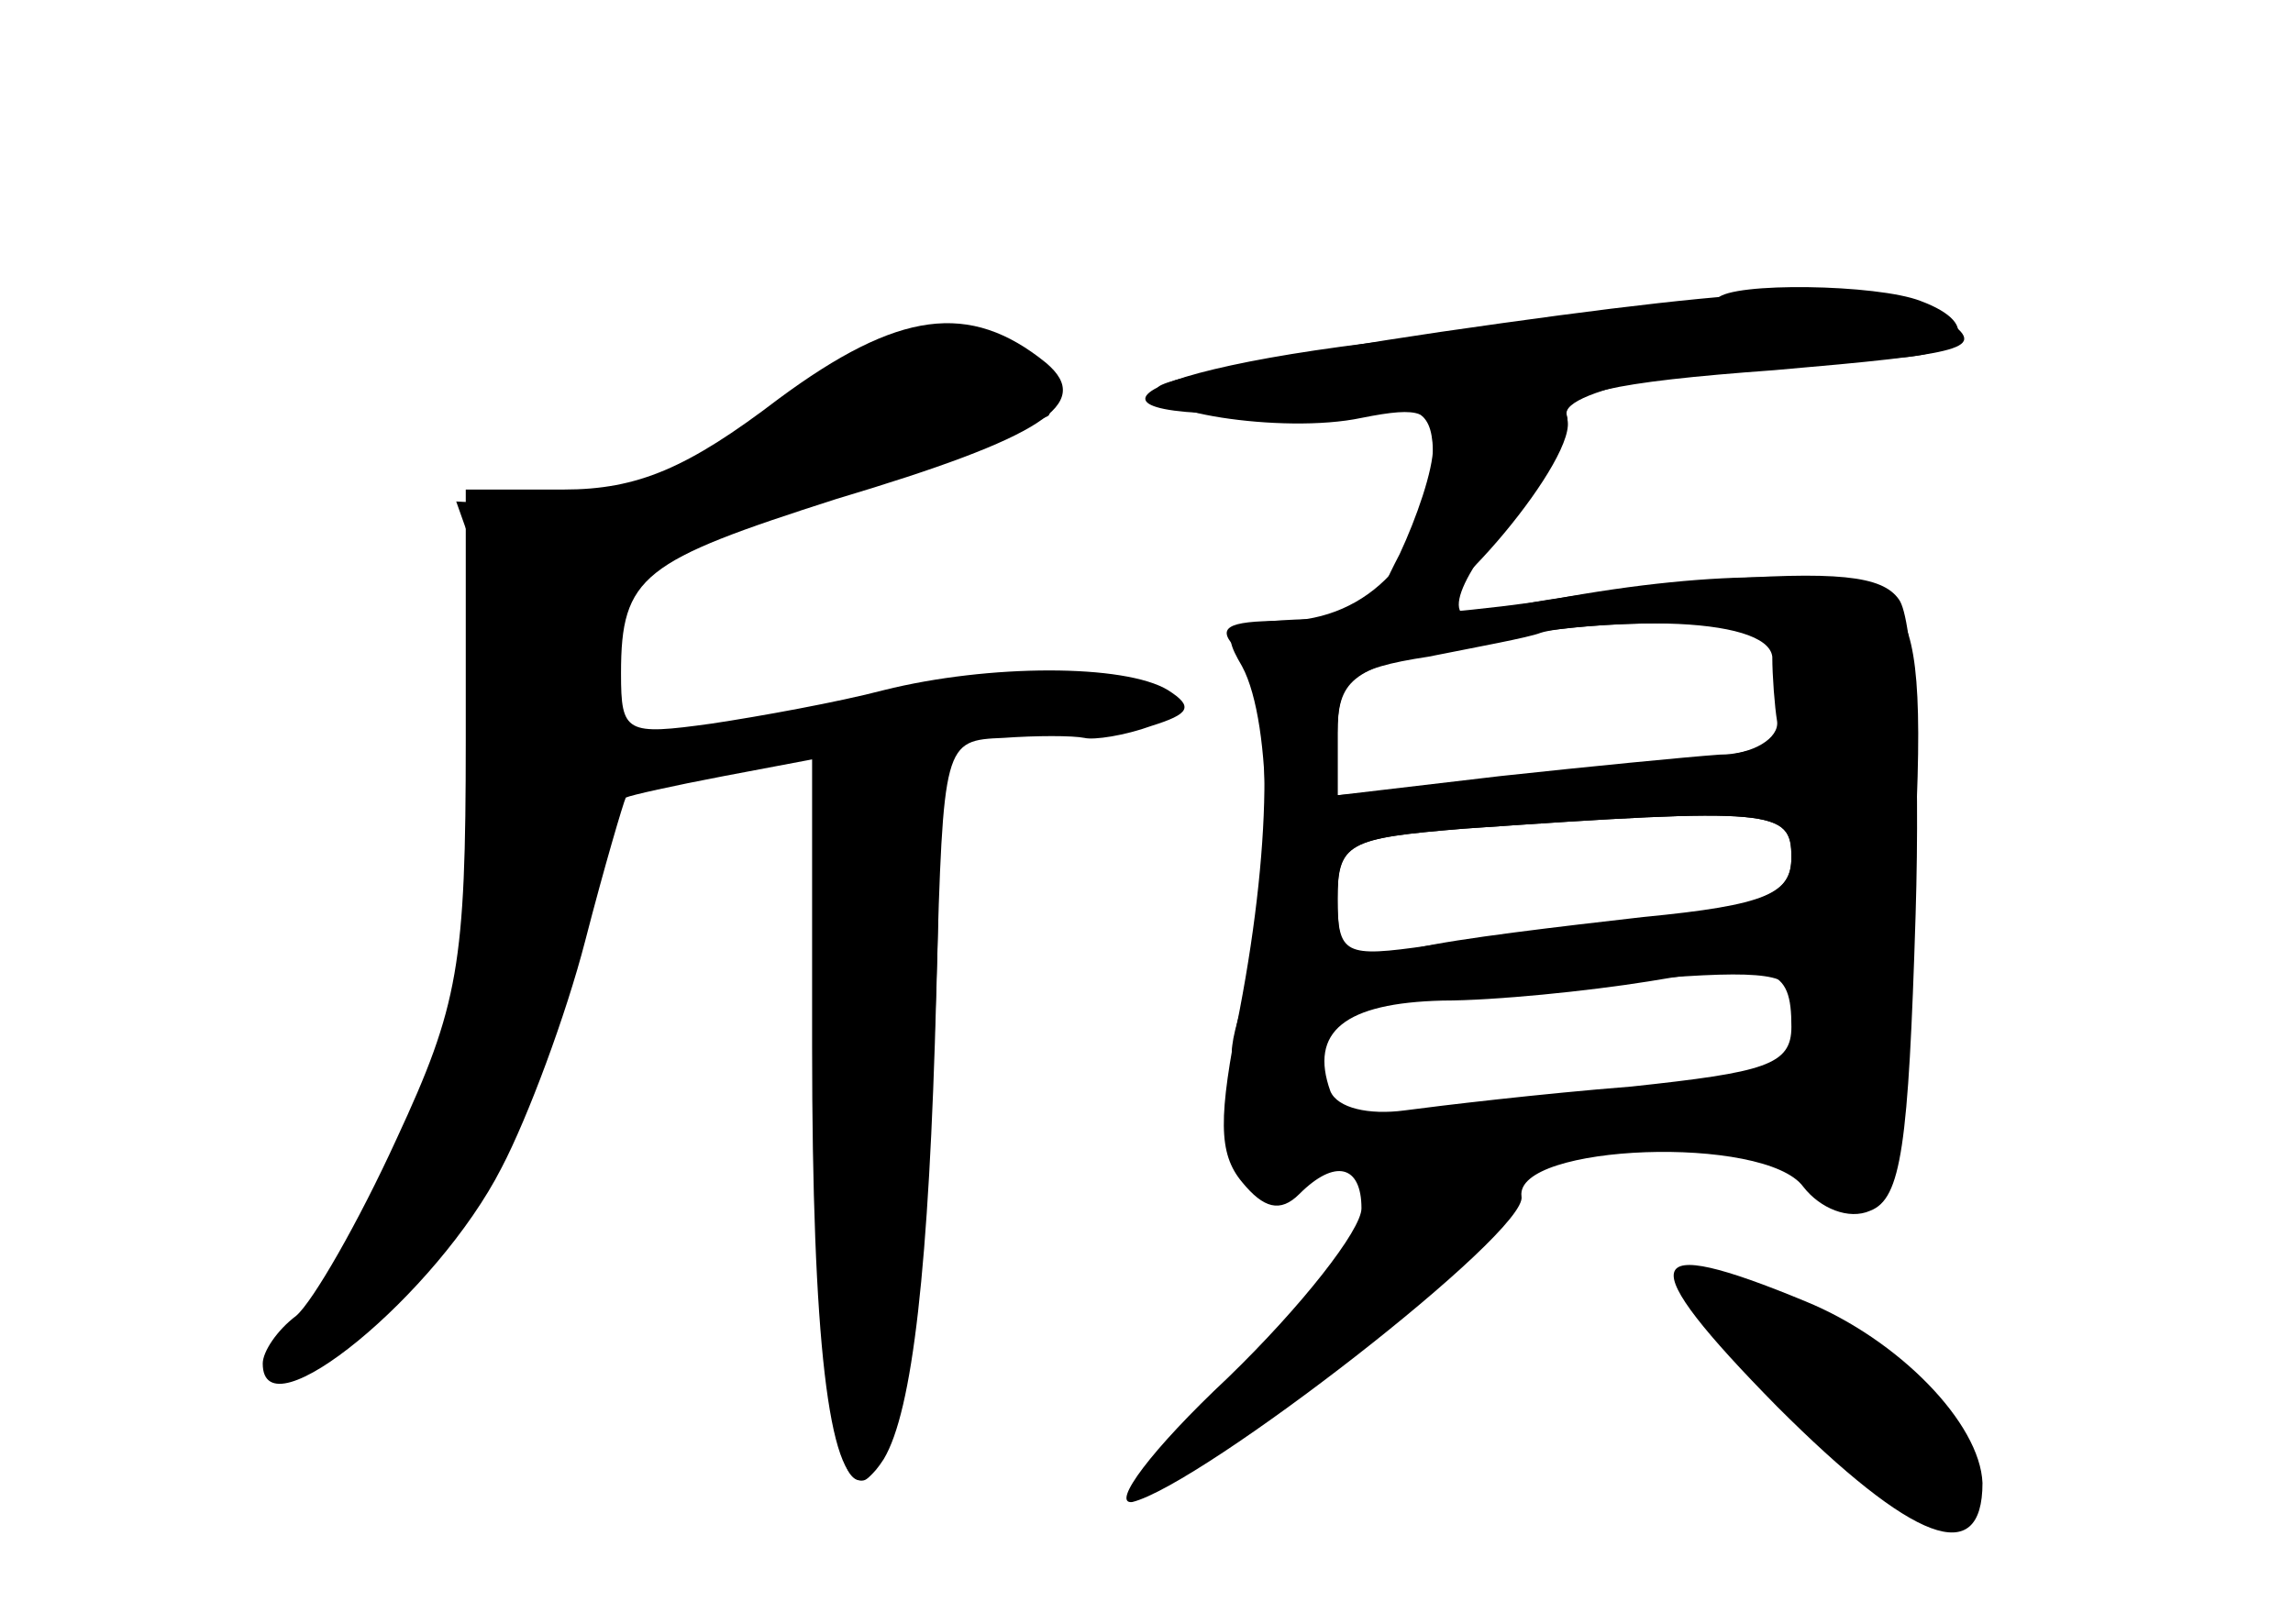
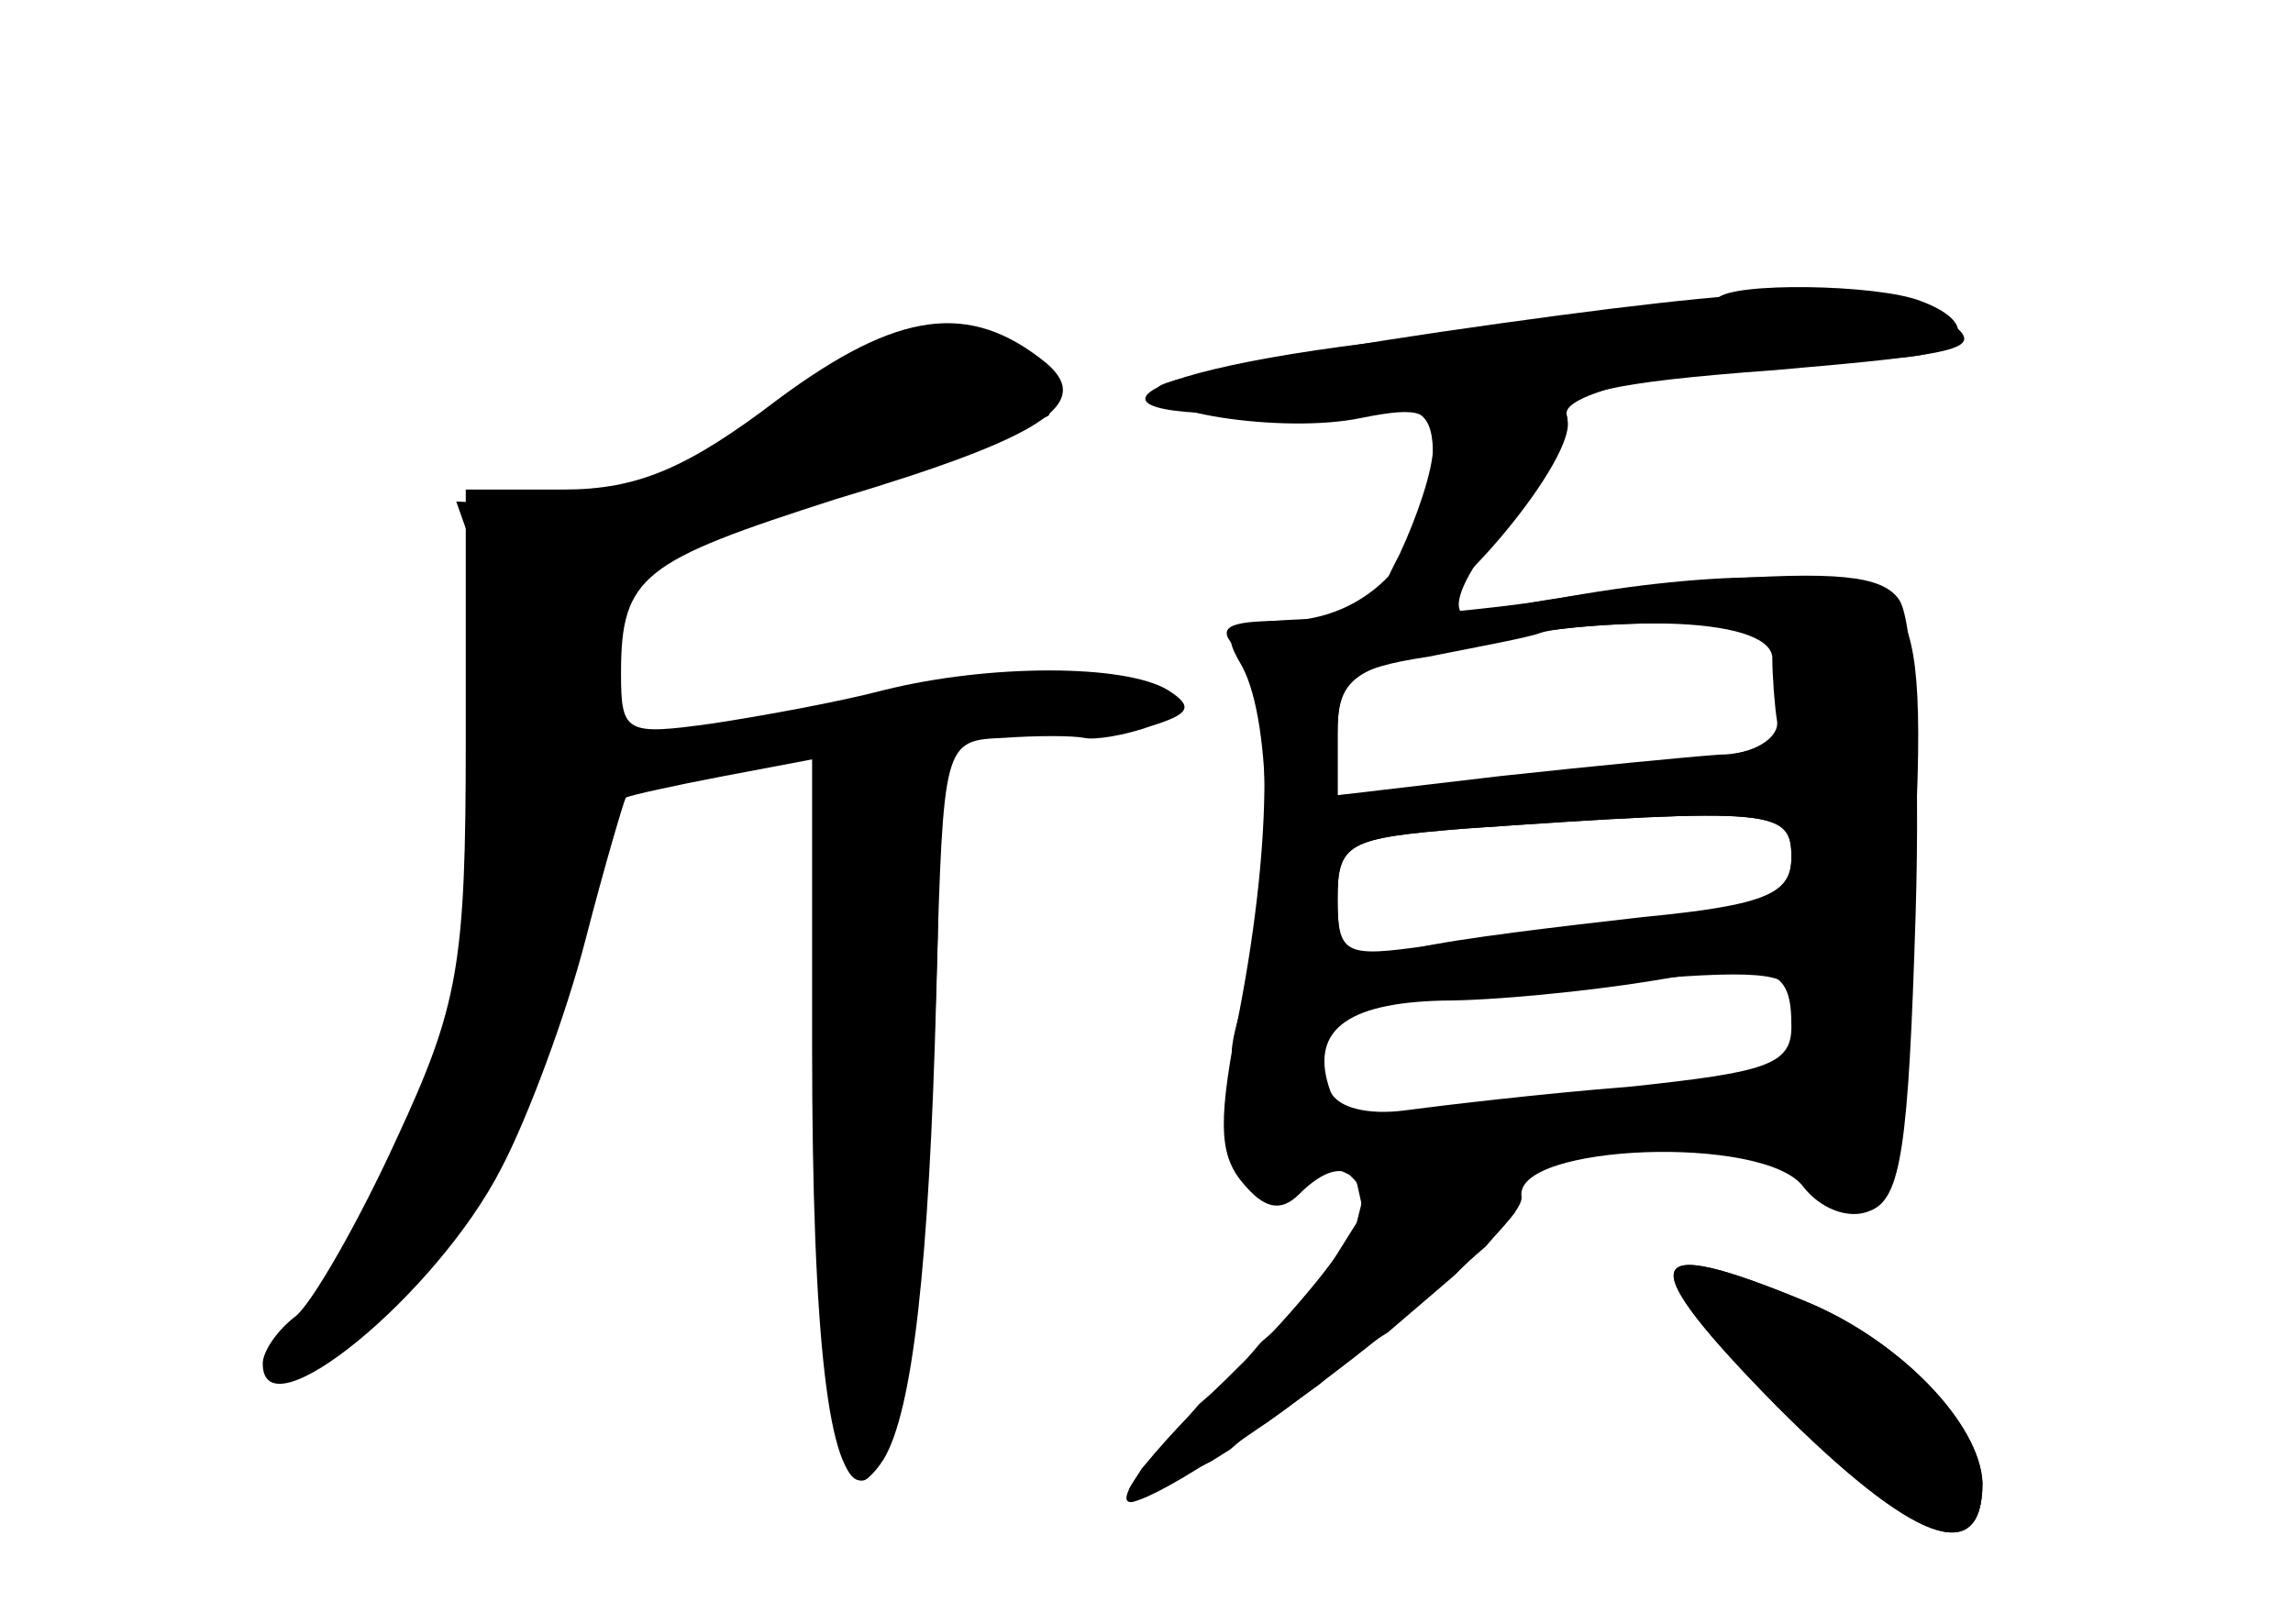
<svg xmlns="http://www.w3.org/2000/svg" version="1.0" width="96pt" height="68pt" viewBox="0 0 96 68" preserveAspectRatio="xMidYMid meet">
  <g transform="translate(0,68) scale(0.1,-0.1)" fill="#000000" stroke="none">
    <g id="part-0" class="char-part">
      <path d="M719 555 c-3 -2 -58 -10 -122 -16 -138 -14 -163 -40 -29 -30 27 2 32 -1 32 -21 0 -39 -27 -68 -63 -68 -24 0 -28 -3 -19 -12 15 -15 15 -78 1 -151 -9 -45 -9 -60 1 -72 9 -11 16 -13 24 -5 15 15 26 12 26 -6 0 -9 -25 -41 -56 -71 -32 -30 -49 -53 -40 -52 29 7 166 113 163 128 -3 22 102 26 118 4 7 -9 19 -14 28 -10 13 5 16 27 19 124 2 66 -1 124 -7 132 -7 10 -26 12 -81 8 -39 -4 -78 -9 -88 -13 -23 -9 -20 9 9 42 14 16 23 34 21 40 -4 11 64 24 132 24 34 0 43 14 16 24 -18 7 -79 8 -85 1z m23 -150 c0 -8 1 -21 2 -27 1 -7 -10 -14 -24 -14 -14 -1 -55 -5 -92 -9 l-68 -8 0 26 c0 22 6 27 43 35 70 16 137 14 139 -3z m8 -84 c0 -15 -10 -20 -62 -25 -35 -4 -78 -9 -95 -13 -30 -5 -33 -3 -33 20 0 24 4 26 53 30 130 9 137 8 137 -12z m0 -71 c0 -16 -11 -19 -67 -25 -38 -3 -80 -8 -95 -10 -15 -2 -28 1 -31 8 -9 25 6 37 47 38 22 0 61 4 86 8 53 9 60 6 60 -19z" />
      <path d="M326 513 c-38 -29 -59 -38 -90 -38 l-41 0 0 -105 c0 -94 -3 -111 -29 -167 -16 -35 -35 -68 -42 -74 -8 -6 -14 -15 -14 -20 0 -31 73 29 100 82 11 21 27 64 35 95 8 31 16 58 17 60 2 1 20 5 41 9 l37 7 0 -120 c0 -123 7 -182 21 -182 13 0 28 100 31 208 3 101 3 102 28 103 14 1 29 1 34 0 4 -1 17 1 28 5 16 5 18 8 7 15 -18 11 -75 11 -119 0 -19 -5 -52 -11 -72 -14 -36 -5 -38 -4 -38 21 0 41 9 47 90 73 87 26 108 40 88 57 -32 26 -62 22 -112 -15z" />
      <path d="M744 91 c57 -57 86 -68 86 -32 -1 25 -35 60 -74 76 -70 29 -73 18 -12 -44z" />
    </g>
    <g id="part-1" class="char-part">
      <path d="M321 503 c-41 -27 -63 -36 -92 -35 l-38 2 11 -31 c23 -66 -10 -215 -67 -300 -32 -49 -20 -50 27 -1 59 61 83 125 92 240 2 35 6 65 8 67 2 1 41 15 88 30 47 16 87 29 89 31 2 2 -2 10 -9 19 -20 24 -51 18 -109 -22z" />
    </g>
    <g id="part-2" class="char-part">
      <path d="M357 363 c-17 -4 -19 -16 -15 -148 3 -139 10 -174 28 -146 12 20 19 80 22 195 3 101 0 108 -35 99z" />
    </g>
    <g id="part-3" class="char-part">
      <path d="M603 541 c-61 -9 -114 -19 -118 -23 -10 -10 52 -20 85 -13 25 5 30 3 30 -12 0 -10 -7 -30 -14 -45 -12 -23 -12 -28 -1 -28 19 0 77 70 71 85 -3 10 18 15 87 20 81 7 89 9 72 21 -23 17 -67 16 -212 -5z" />
    </g>
    <g id="part-4" class="char-part">
      <path d="M650 429 c-25 -4 -67 -8 -93 -8 -44 -1 -47 -3 -37 -20 13 -24 13 -95 1 -139 -9 -28 -7 -32 10 -32 10 0 19 7 19 15 0 10 10 15 28 16 15 0 60 4 100 8 56 5 72 4 72 -6 0 -7 11 -13 24 -13 24 0 25 3 28 83 3 63 0 85 -11 95 -16 13 -71 14 -141 1z m95 -30 c4 -12 3 -25 -2 -29 -4 -5 -47 -12 -95 -16 l-88 -7 0 26 c0 22 5 27 38 32 20 4 42 8 47 10 6 2 29 4 52 4 34 1 43 -3 48 -20z m5 -78 c0 -15 -10 -20 -57 -25 -32 -4 -75 -9 -95 -12 -35 -5 -38 -4 -38 20 0 23 4 25 53 29 130 9 137 8 137 -12z" />
    </g>
    <g id="part-5" class="char-part">
-       <path d="M545 126 c-36 -48 -36 -49 -8 -31 34 23 83 67 83 77 0 4 -9 6 -19 5 -10 0 -36 -23 -56 -51z" />
-       <path d="M715 129 c4 -6 9 -8 12 -5 3 3 18 -14 33 -38 24 -37 60 -58 60 -34 0 4 0 11 0 16 0 4 -4 8 -10 8 -5 1 -12 3 -15 4 -3 1 -9 3 -15 4 -11 1 -12 18 -3 26 4 3 3 -2 -2 -10 -5 -8 -5 -12 0 -8 4 4 14 3 22 -3 8 -7 13 -8 13 -1 0 8 -25 23 -40 23 -3 0 -9 7 -13 15 -4 8 -17 14 -28 14 -12 0 -17 -4 -14 -11z" />
+       <path d="M561 190 L565 188 L568 185 L570 176 L568 168 L563 160 L558 152 L553 145 L547 138 L541 131 L535 124 L528 118 L522 111 L516 105 L509 98 L502 92 L496 85 L490 78 L484 72 L478 65 L473 57 L472 54 L472 52 L473 51 L476 52 L479 53 L483 55 L491 59 L499 64 L507 68 L515 73 L522 79 L530 84 L537 89 L545 95 L552 100 L559 106 L566 111 L573 117 L581 122 L588 128 L595 134 L602 140 L609 146 L615 152 L622 158 L628 165 L634 172 L637 179 Z" />
+       <path d="M744 91 c57 -57 86 -68 86 -32 -1 25 -35 60 -74 76 -70 29 -73 18 -12 -44z" />
    </g>
  </g>
</svg>
